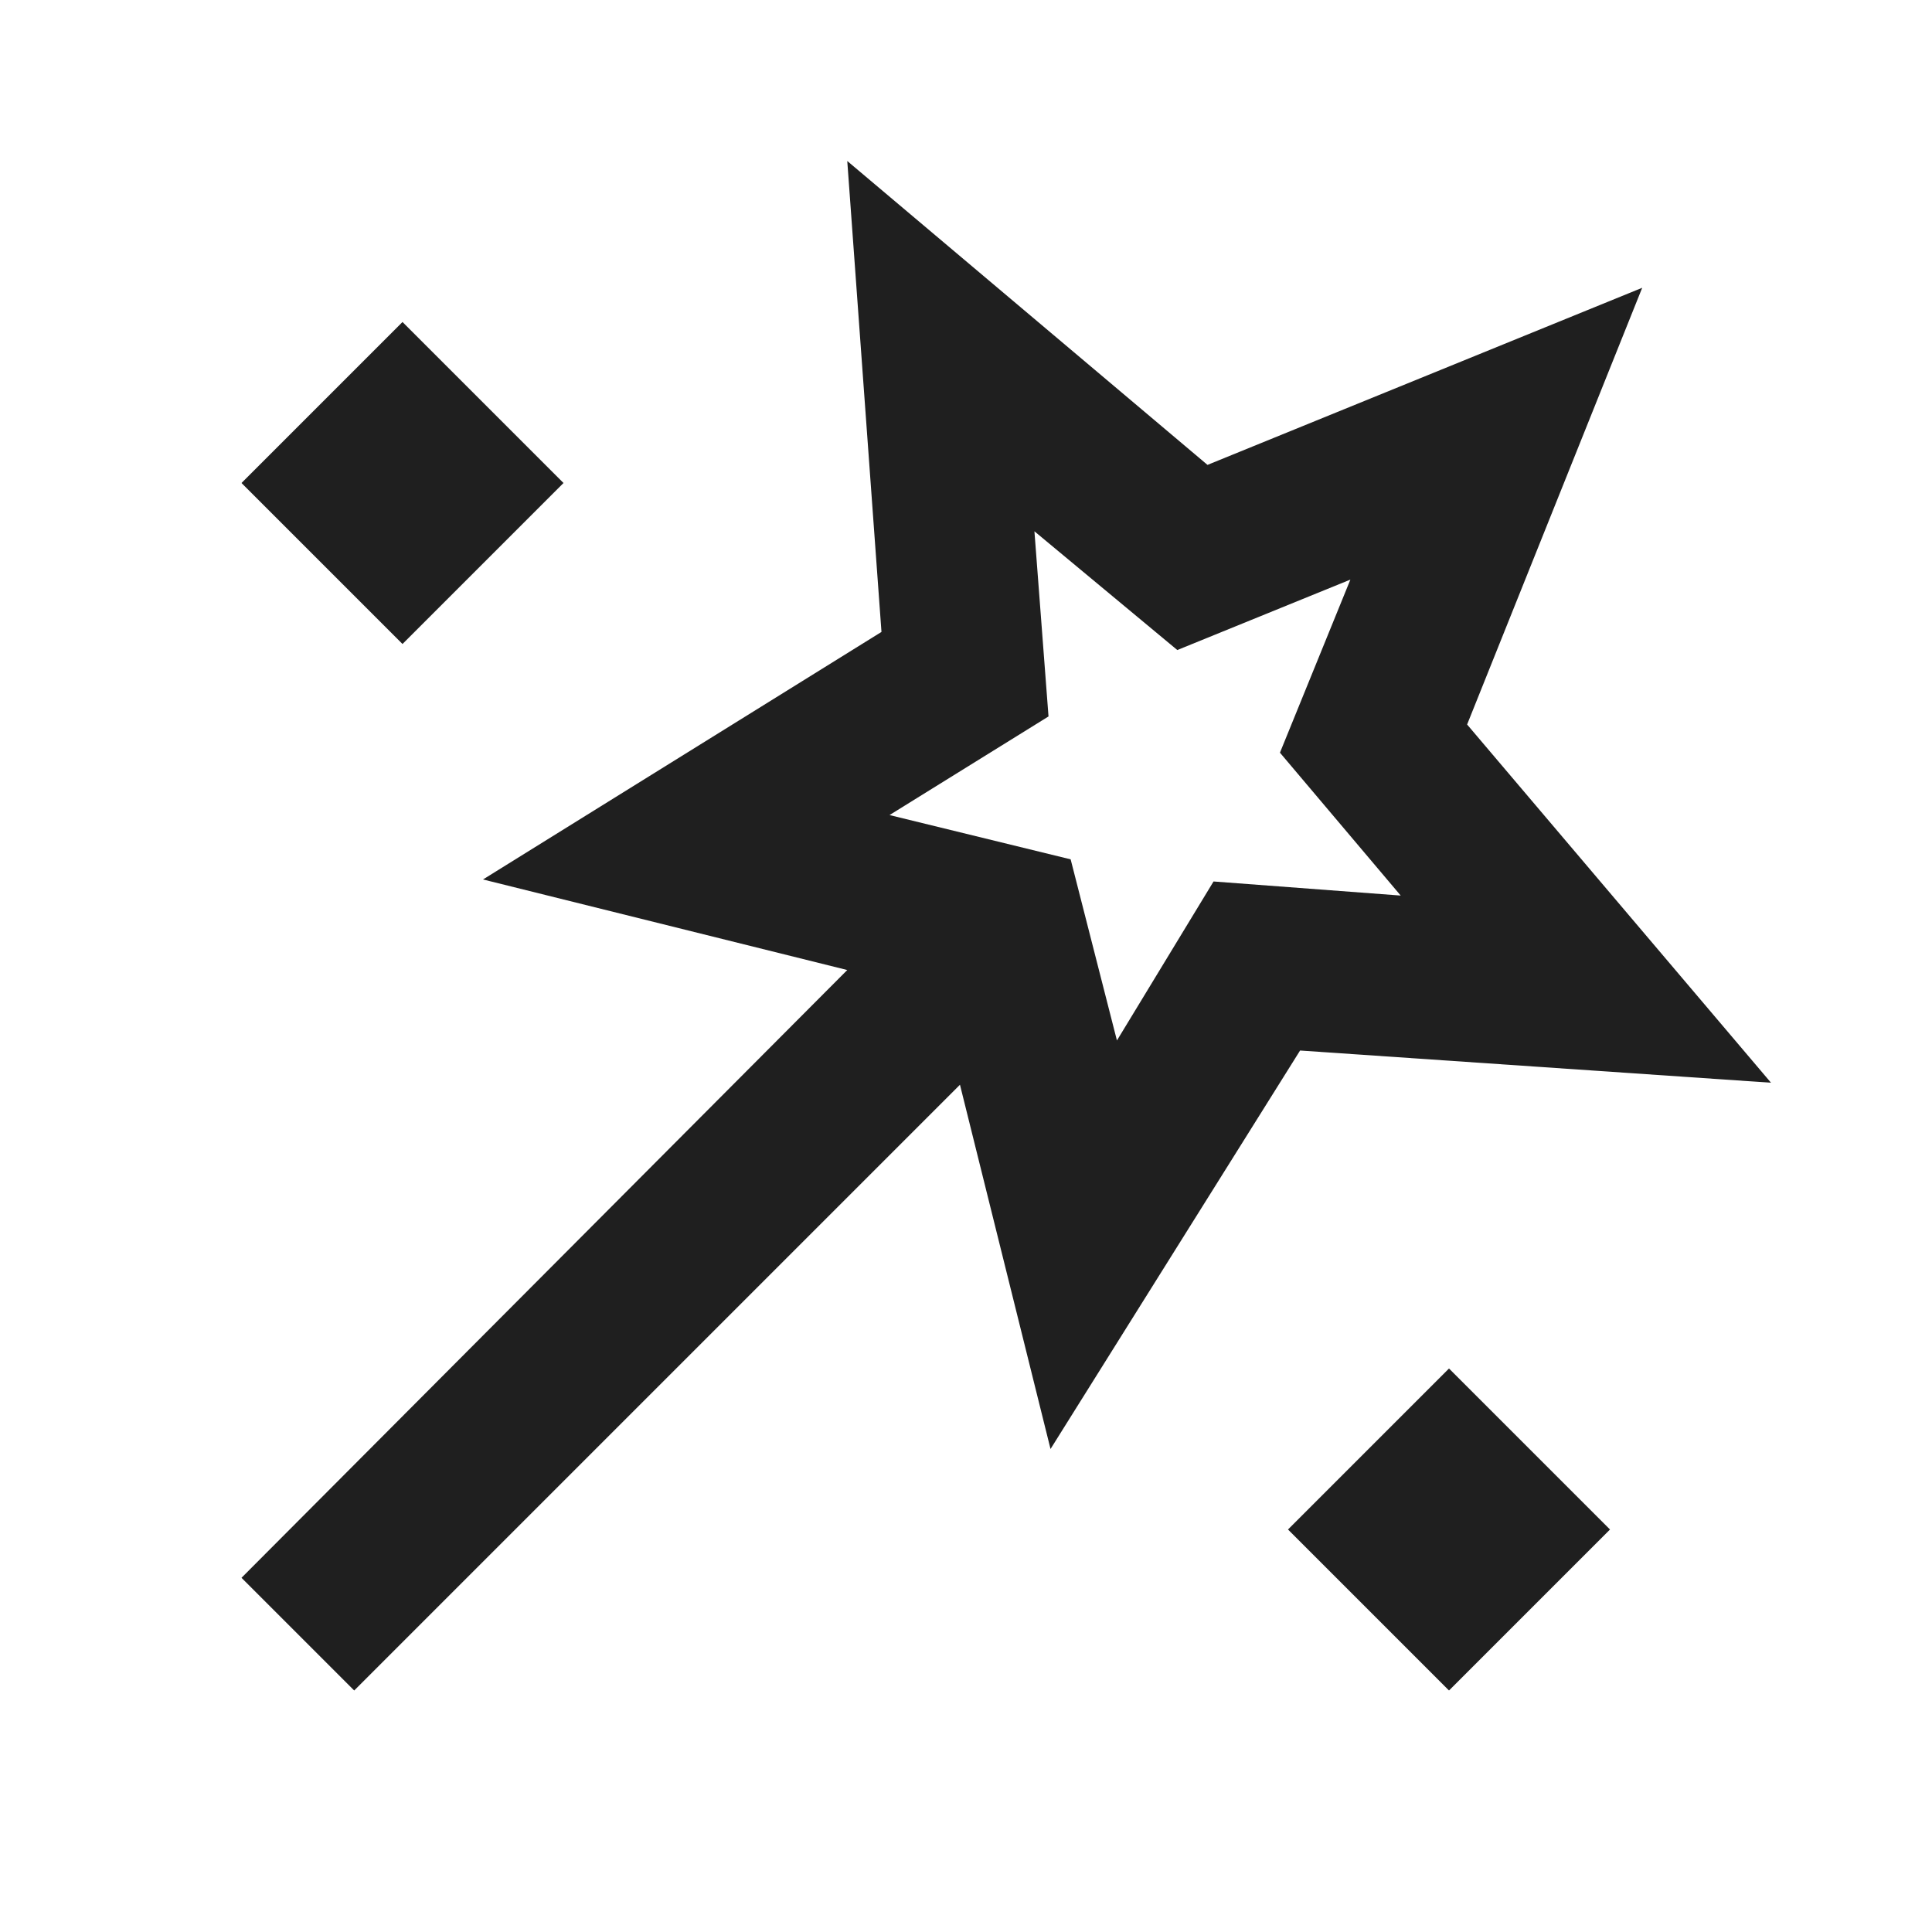
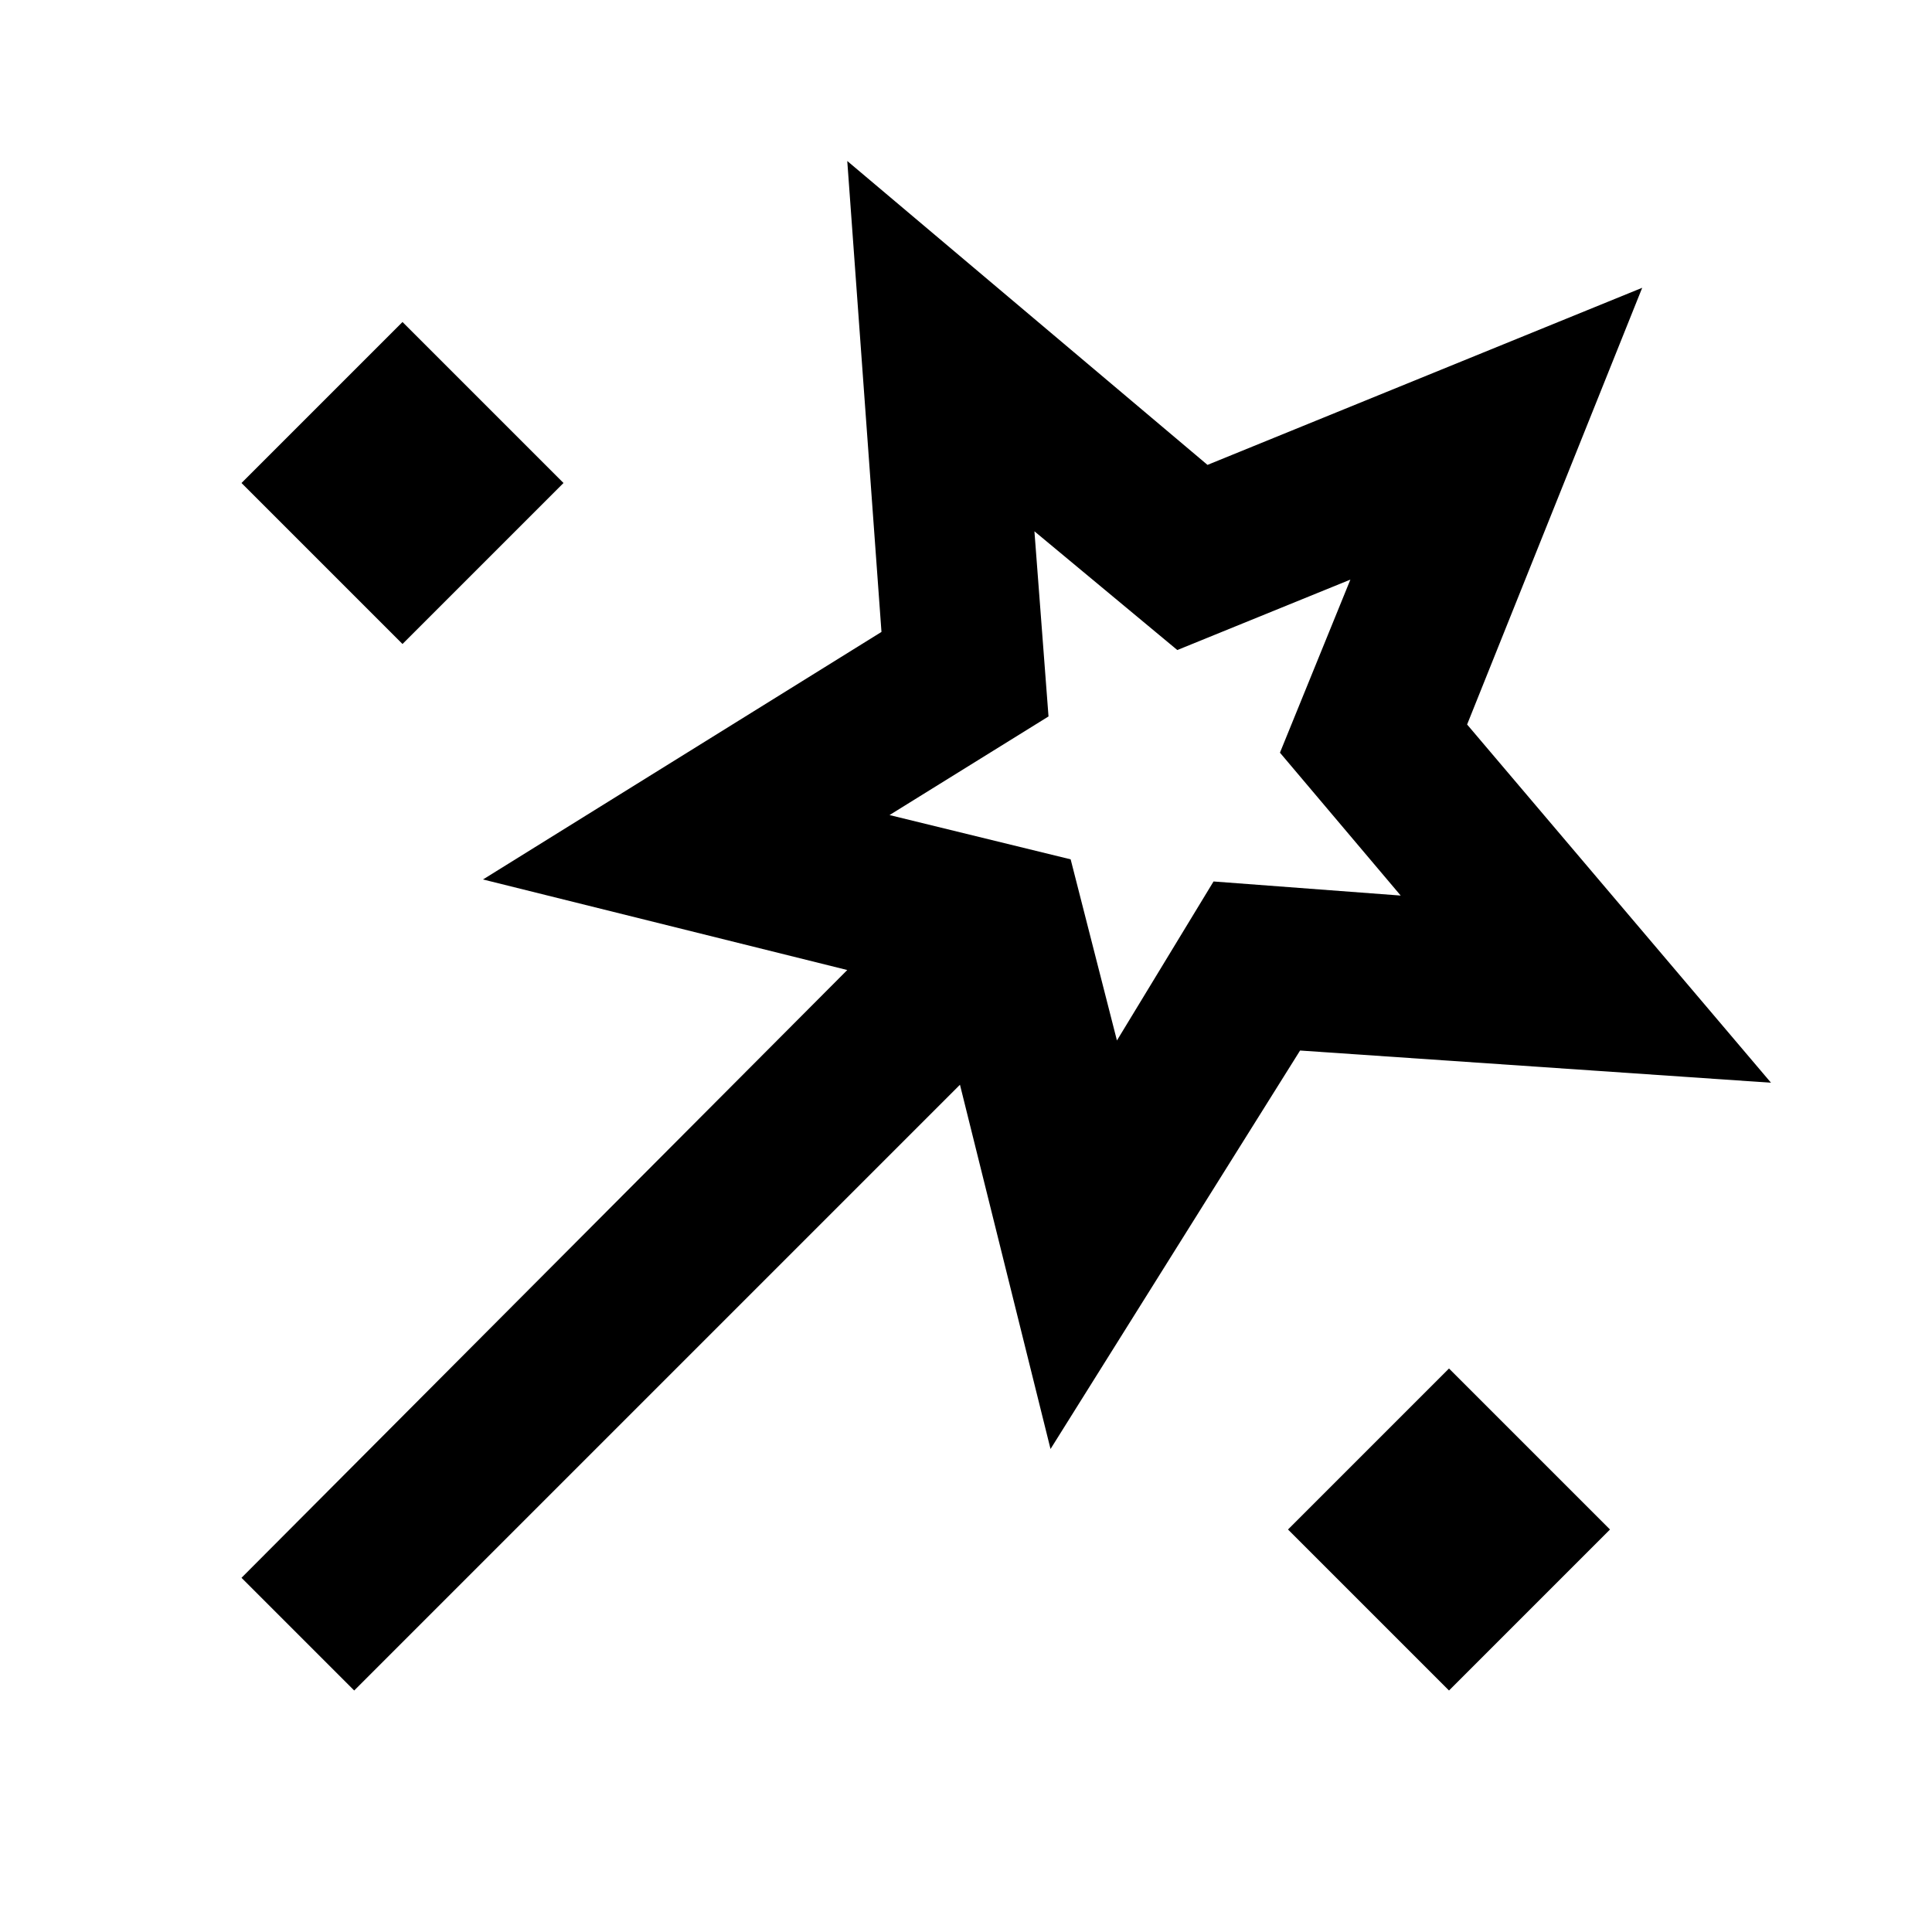
- <svg xmlns="http://www.w3.org/2000/svg" height="24px" viewBox="0 -960 960 960" width="24px" fill="#1f1f1f">
+ <svg xmlns="http://www.w3.org/2000/svg" height="24px" viewBox="0 -960 960 960" width="24px" fill="currentcolor">
  <path d="m176-120-56-56 301-302-181-45 198-123-17-234 179 151 216-88-87 217 151 178-234-16-124 198-45-181-301 301Zm24-520-80-80 80-80 80 80-80 80Zm355 197 48-79 93 7-60-71 35-86-86 35-71-59 7 92-79 49 90 22 23 90Zm165 323-80-80 80-80 80 80-80 80ZM569-570Z" />
</svg>
